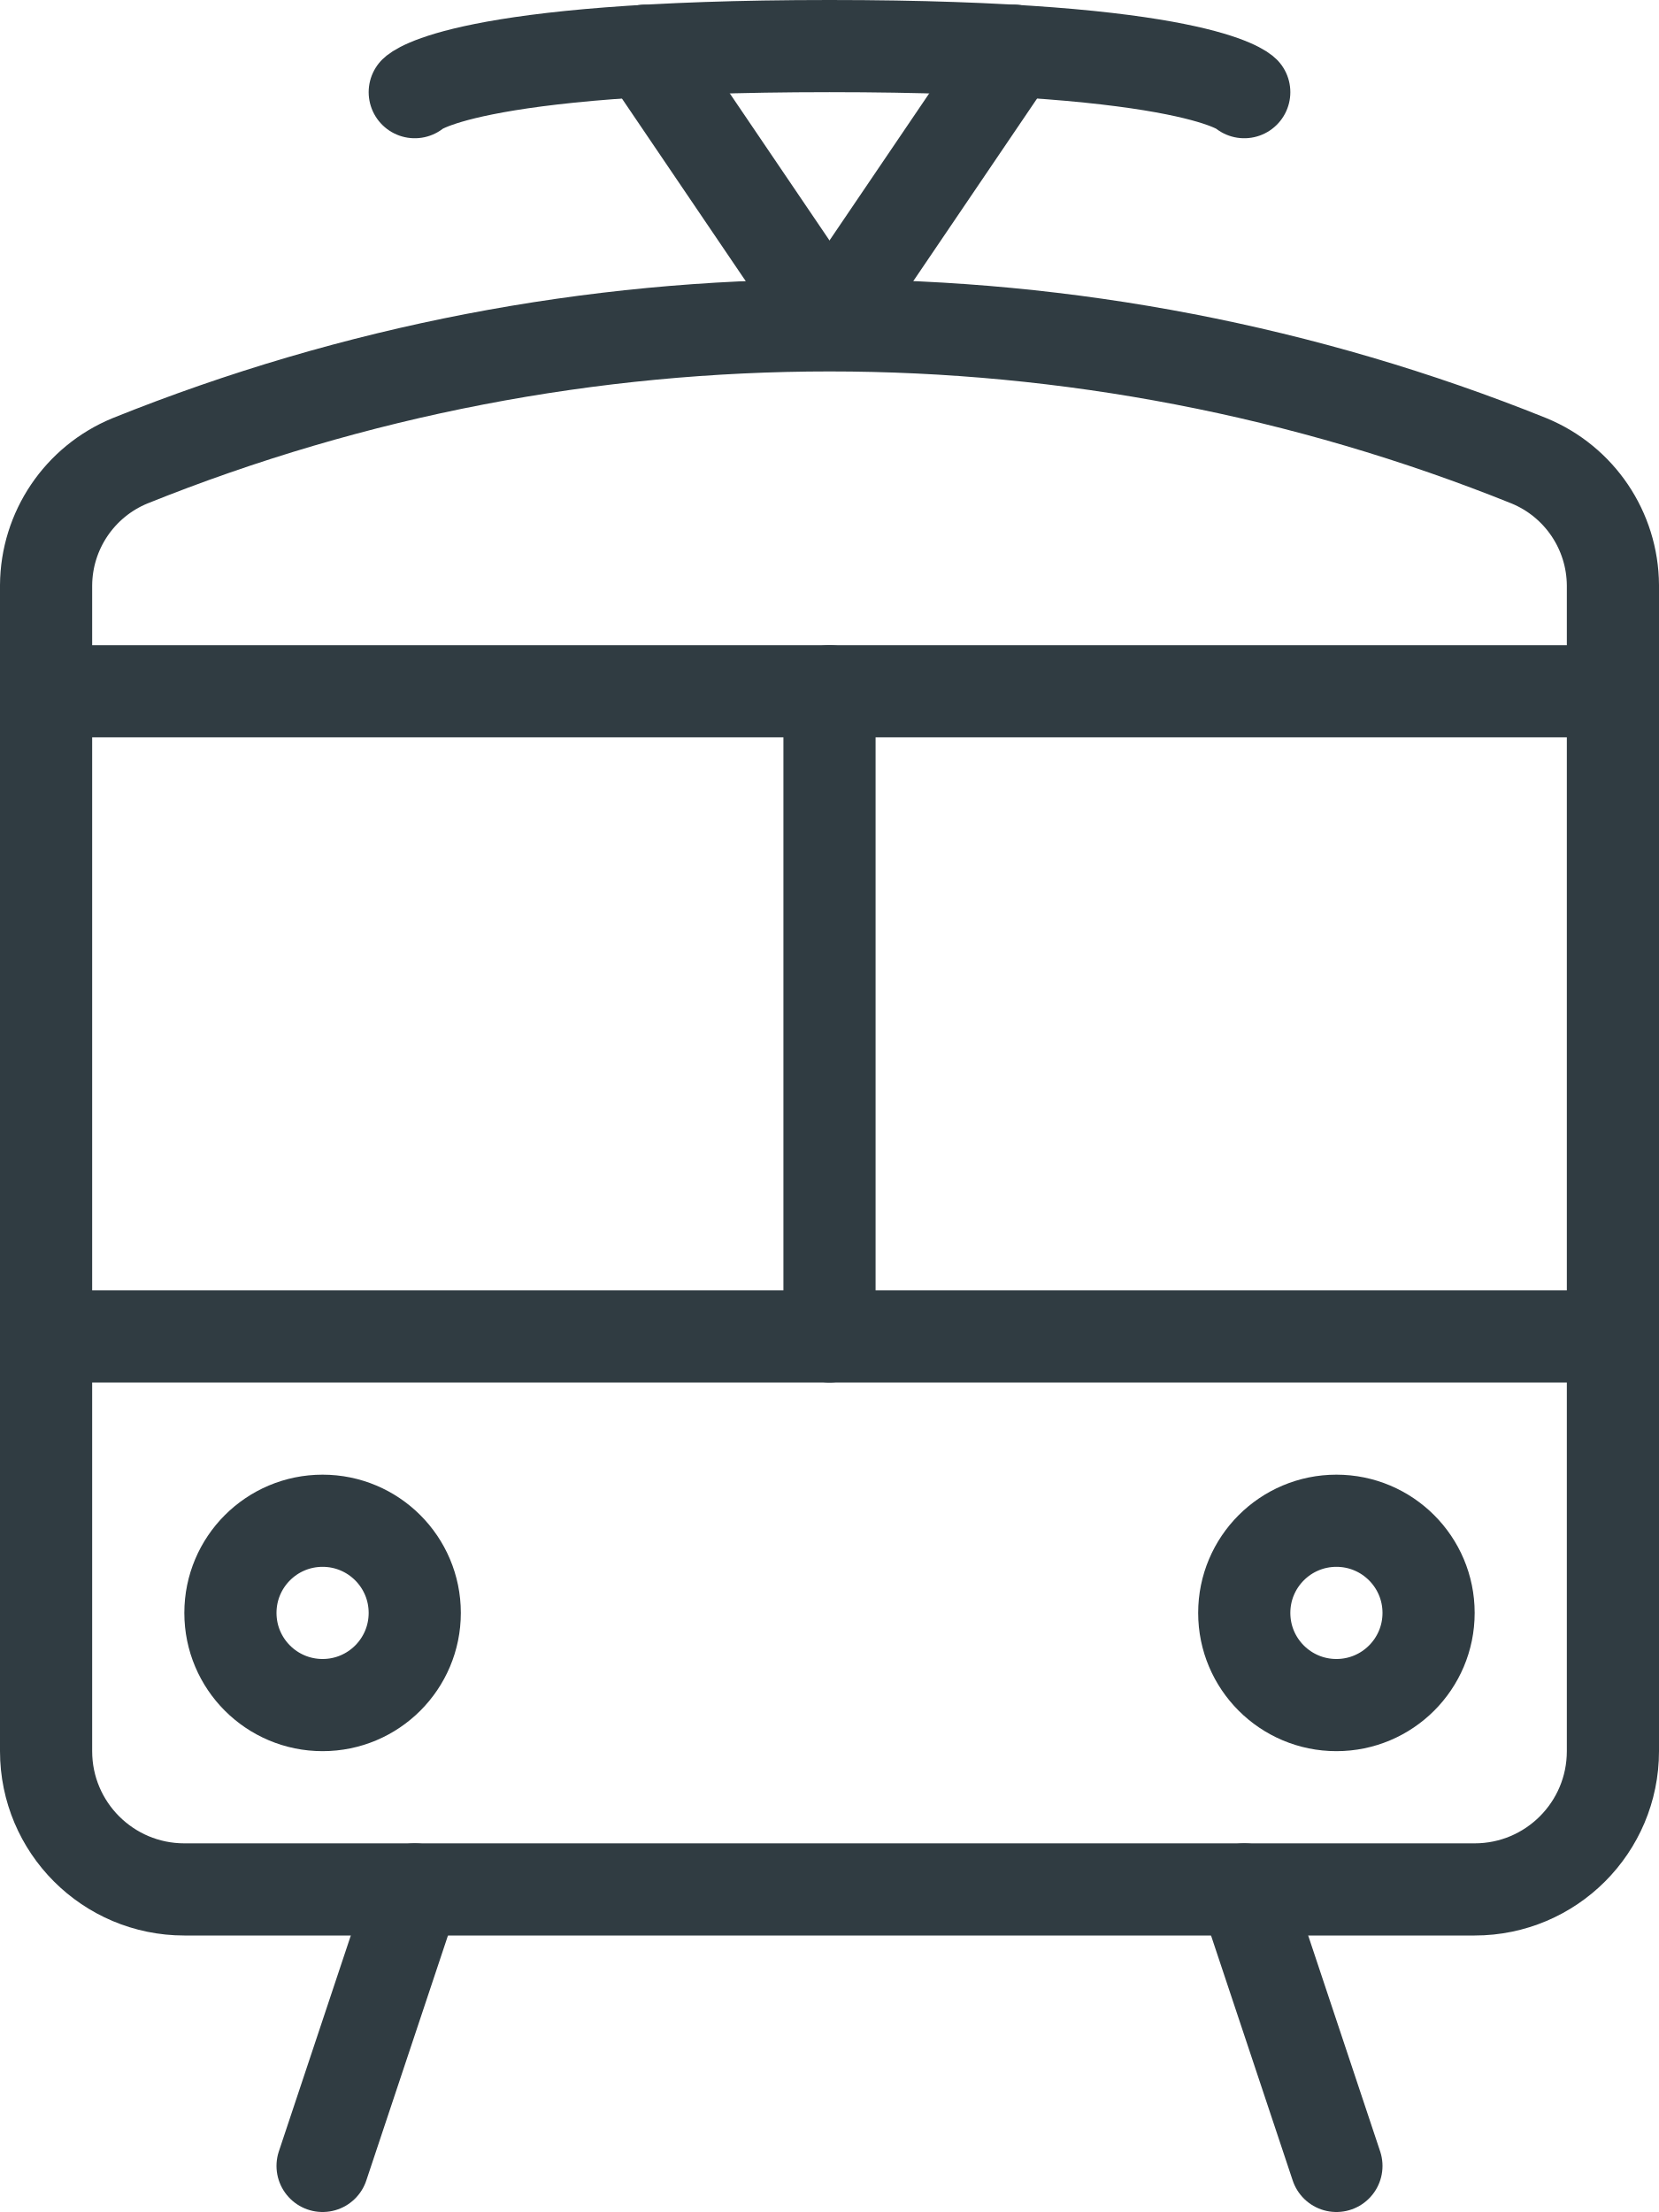
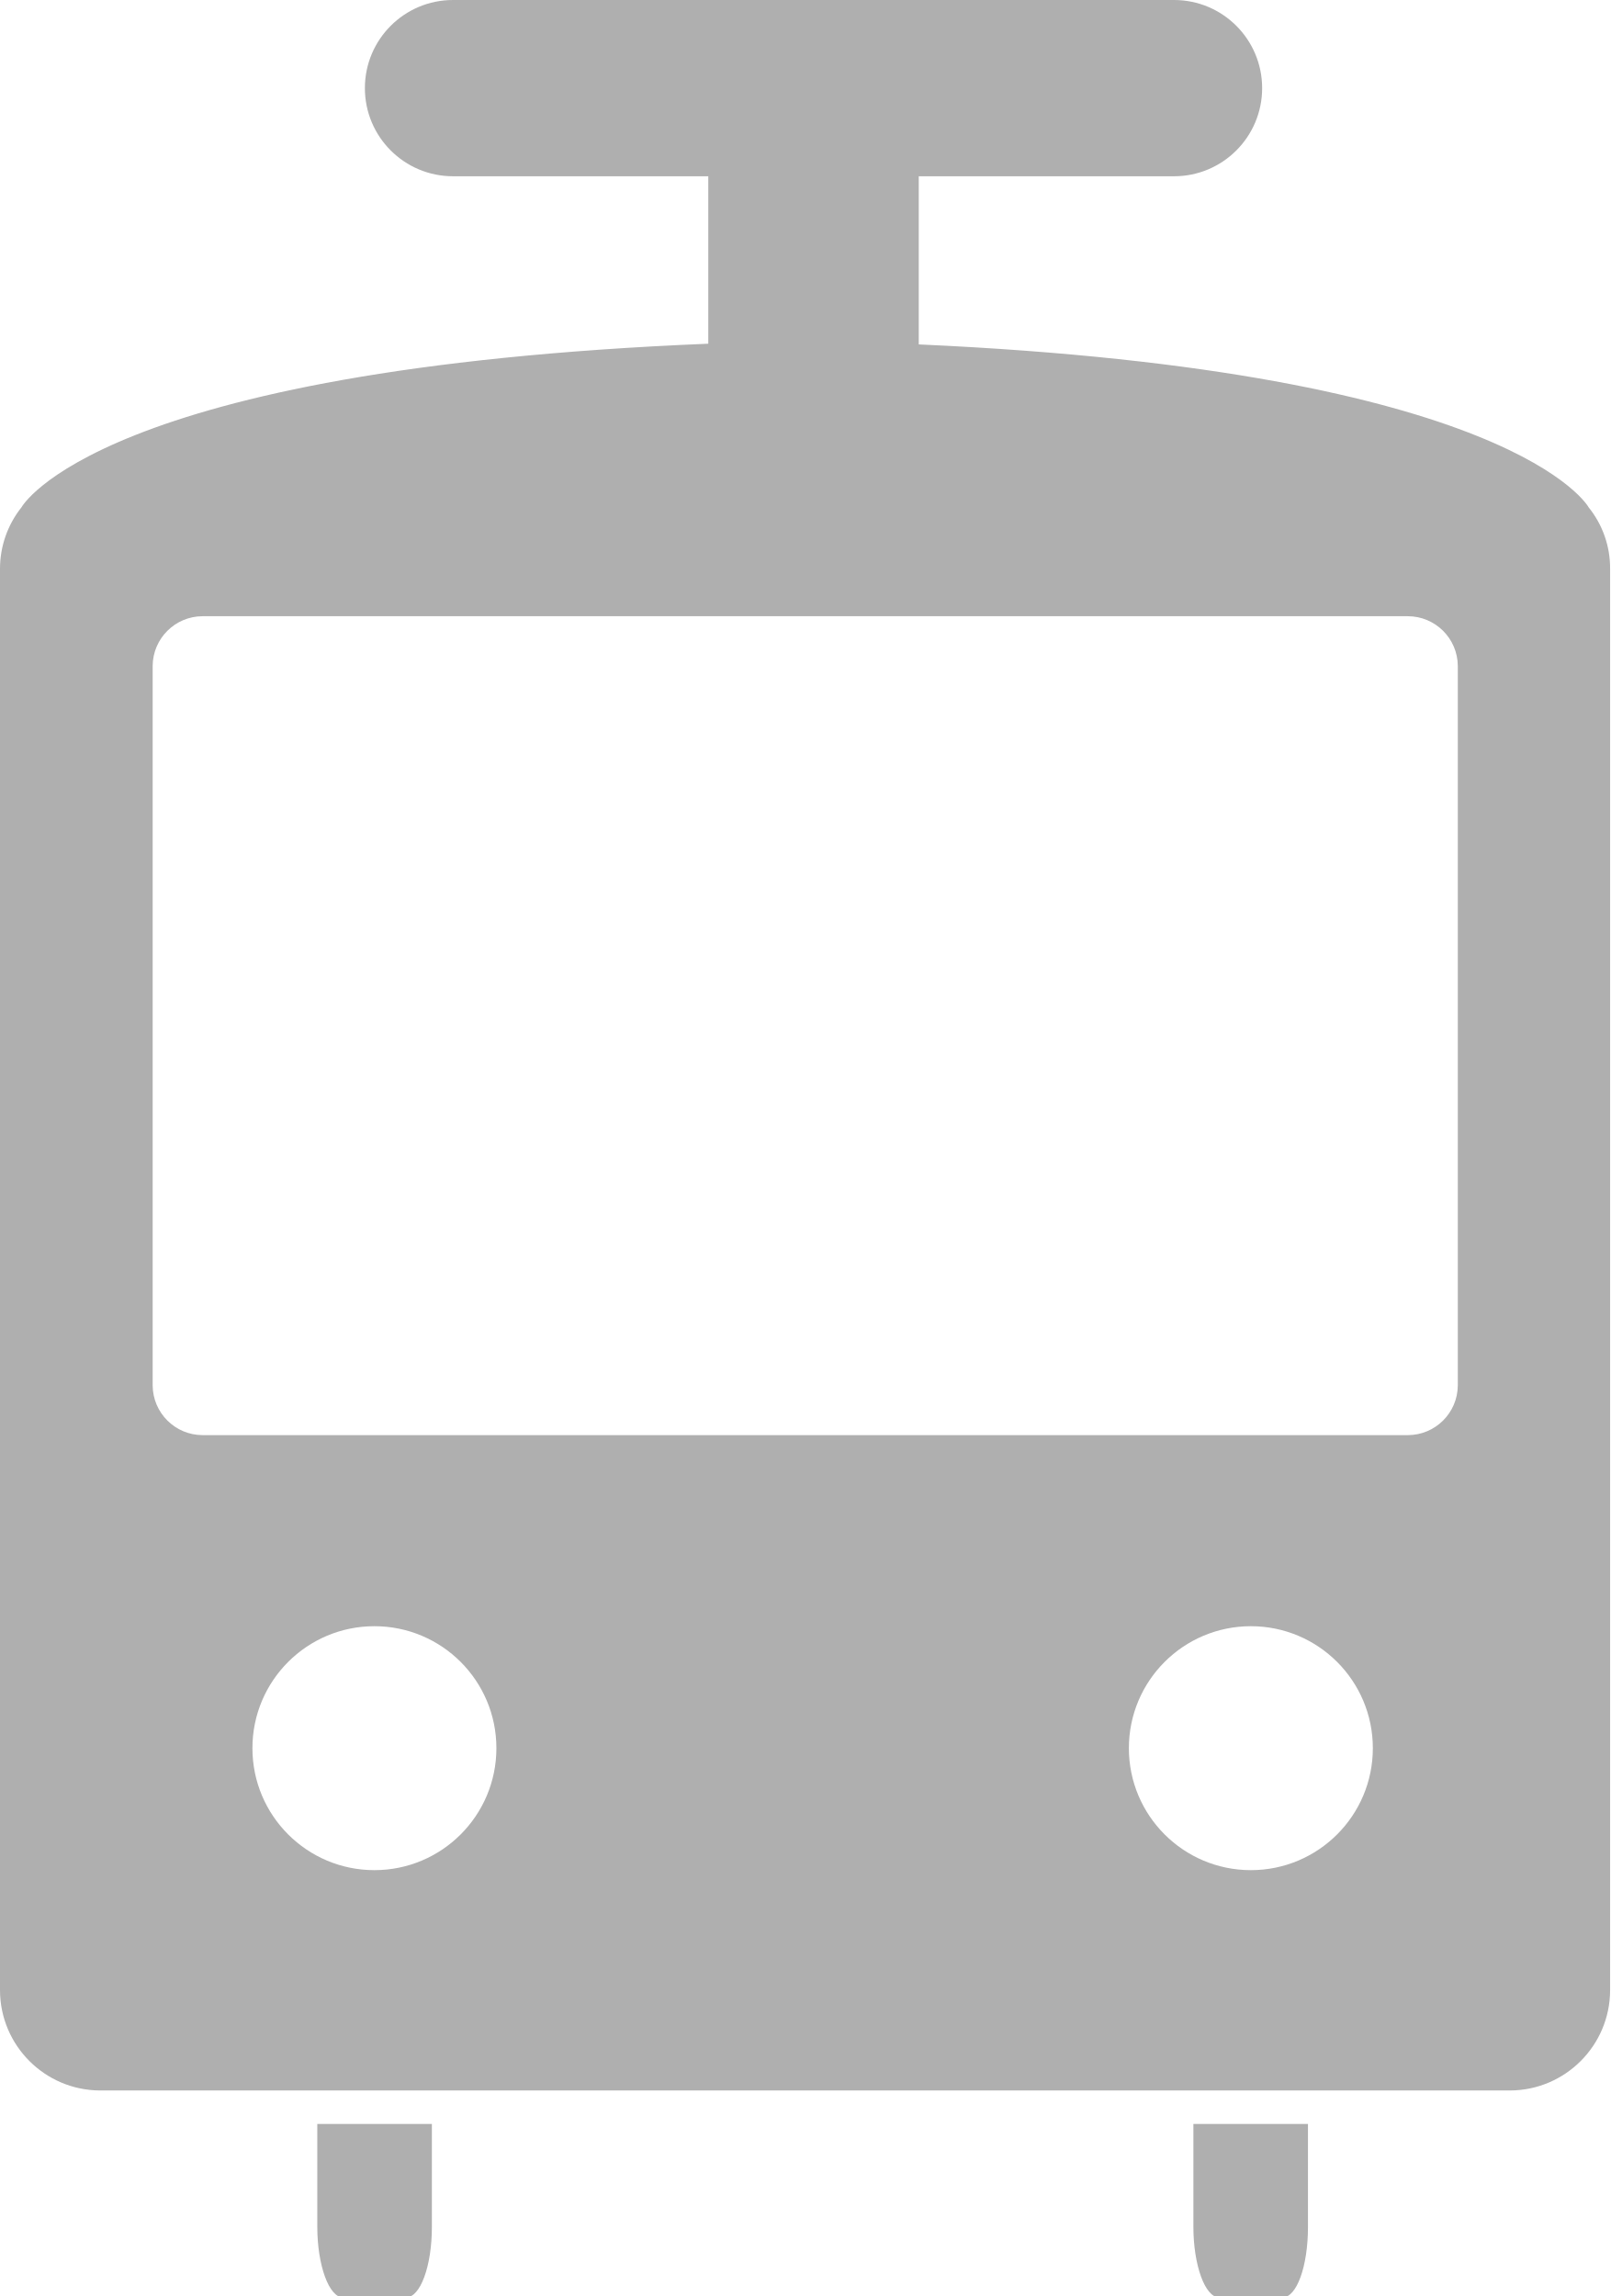
- <svg xmlns="http://www.w3.org/2000/svg" viewBox="0 0 18 24">
+ <svg xmlns="http://www.w3.org/2000/svg" viewBox="0 0 45.69 65.13">
  <defs>
-     <style>.cls-1{fill:none;stroke:#303c42;stroke-linecap:round;stroke-linejoin:round;}</style>
+     <style>.cls-1{fill:#afafaf;}</style>
  </defs>
  <g id="Layer_2" data-name="Layer 2">
-     <g id="Tram">
-       <path class="cls-1" d="M13.5,1S13,.5,9,.5,4.5,1,4.5,1" />
-       <line class="cls-1" x1="9" y1="3.5" x2="7" y2="0.55" />
-       <line class="cls-1" x1="9" y1="3.5" x2="11" y2="0.55" />
-       <path class="cls-1" d="M2,20.5H16A1.5,1.5,0,0,0,17.5,19V6.35A1.47,1.47,0,0,0,16.59,5,20.33,20.33,0,0,0,1.41,5,1.47,1.47,0,0,0,.5,6.35V19A1.5,1.5,0,0,0,2,20.5Z" />
-       <line class="cls-1" x1="0.5" y1="14.5" x2="17.5" y2="14.5" />
-       <line class="cls-1" x1="9" y1="7.5" x2="9" y2="14.5" />
-       <line class="cls-1" x1="0.5" y1="7.5" x2="17.5" y2="7.5" />
-       <circle class="cls-1" cx="3.5" cy="17.5" r="1" />
-       <circle class="cls-1" cx="14.5" cy="17.5" r="1" />
-       <line class="cls-1" x1="3.5" y1="23.5" x2="4.5" y2="20.5" />
-       <line class="cls-1" x1="13.5" y1="20.5" x2="14.5" y2="23.5" />
+     <g id="Layer_2-2" data-name="Layer 2">
+       <path class="cls-1" d="M33.85,63.17c0,1.08.33,2,.73,2h1.8c.4,0,.72-.88.72-2V60.25H33.85Z" />
+       <path class="cls-1" d="M45.06,14.39h0s-2.11-3.86-19-4.62V5h7.24a2.48,2.48,0,0,0,0-5H12.85a2.48,2.48,0,0,0,0,5h7.24V9.75C2.76,10.46.61,14.39.61,14.39h0A2.8,2.8,0,0,0,0,16.13V56.46A2.85,2.85,0,0,0,2.83,59.3h40a2.85,2.85,0,0,0,2.84-2.84V16.13A2.75,2.75,0,0,0,45.06,14.39ZM10.62,53.05a3.46,3.46,0,1,1,3.46-3.46A3.46,3.46,0,0,1,10.62,53.05Zm24.86,0a3.46,3.46,0,1,1,3.46-3.46A3.46,3.46,0,0,1,35.48,53.05ZM41.35,39.3a1.42,1.42,0,0,1-1.42,1.41H5.75A1.42,1.42,0,0,1,4.33,39.3V18.89a1.42,1.42,0,0,1,1.42-1.41H39.93a1.42,1.42,0,0,1,1.42,1.41Z" />
+       <path class="cls-1" d="M9,63.17c0,1.08.33,2,.73,2h1.79c.4,0,.73-.88.73-2V60.25H9Z" />
    </g>
  </g>
</svg>
